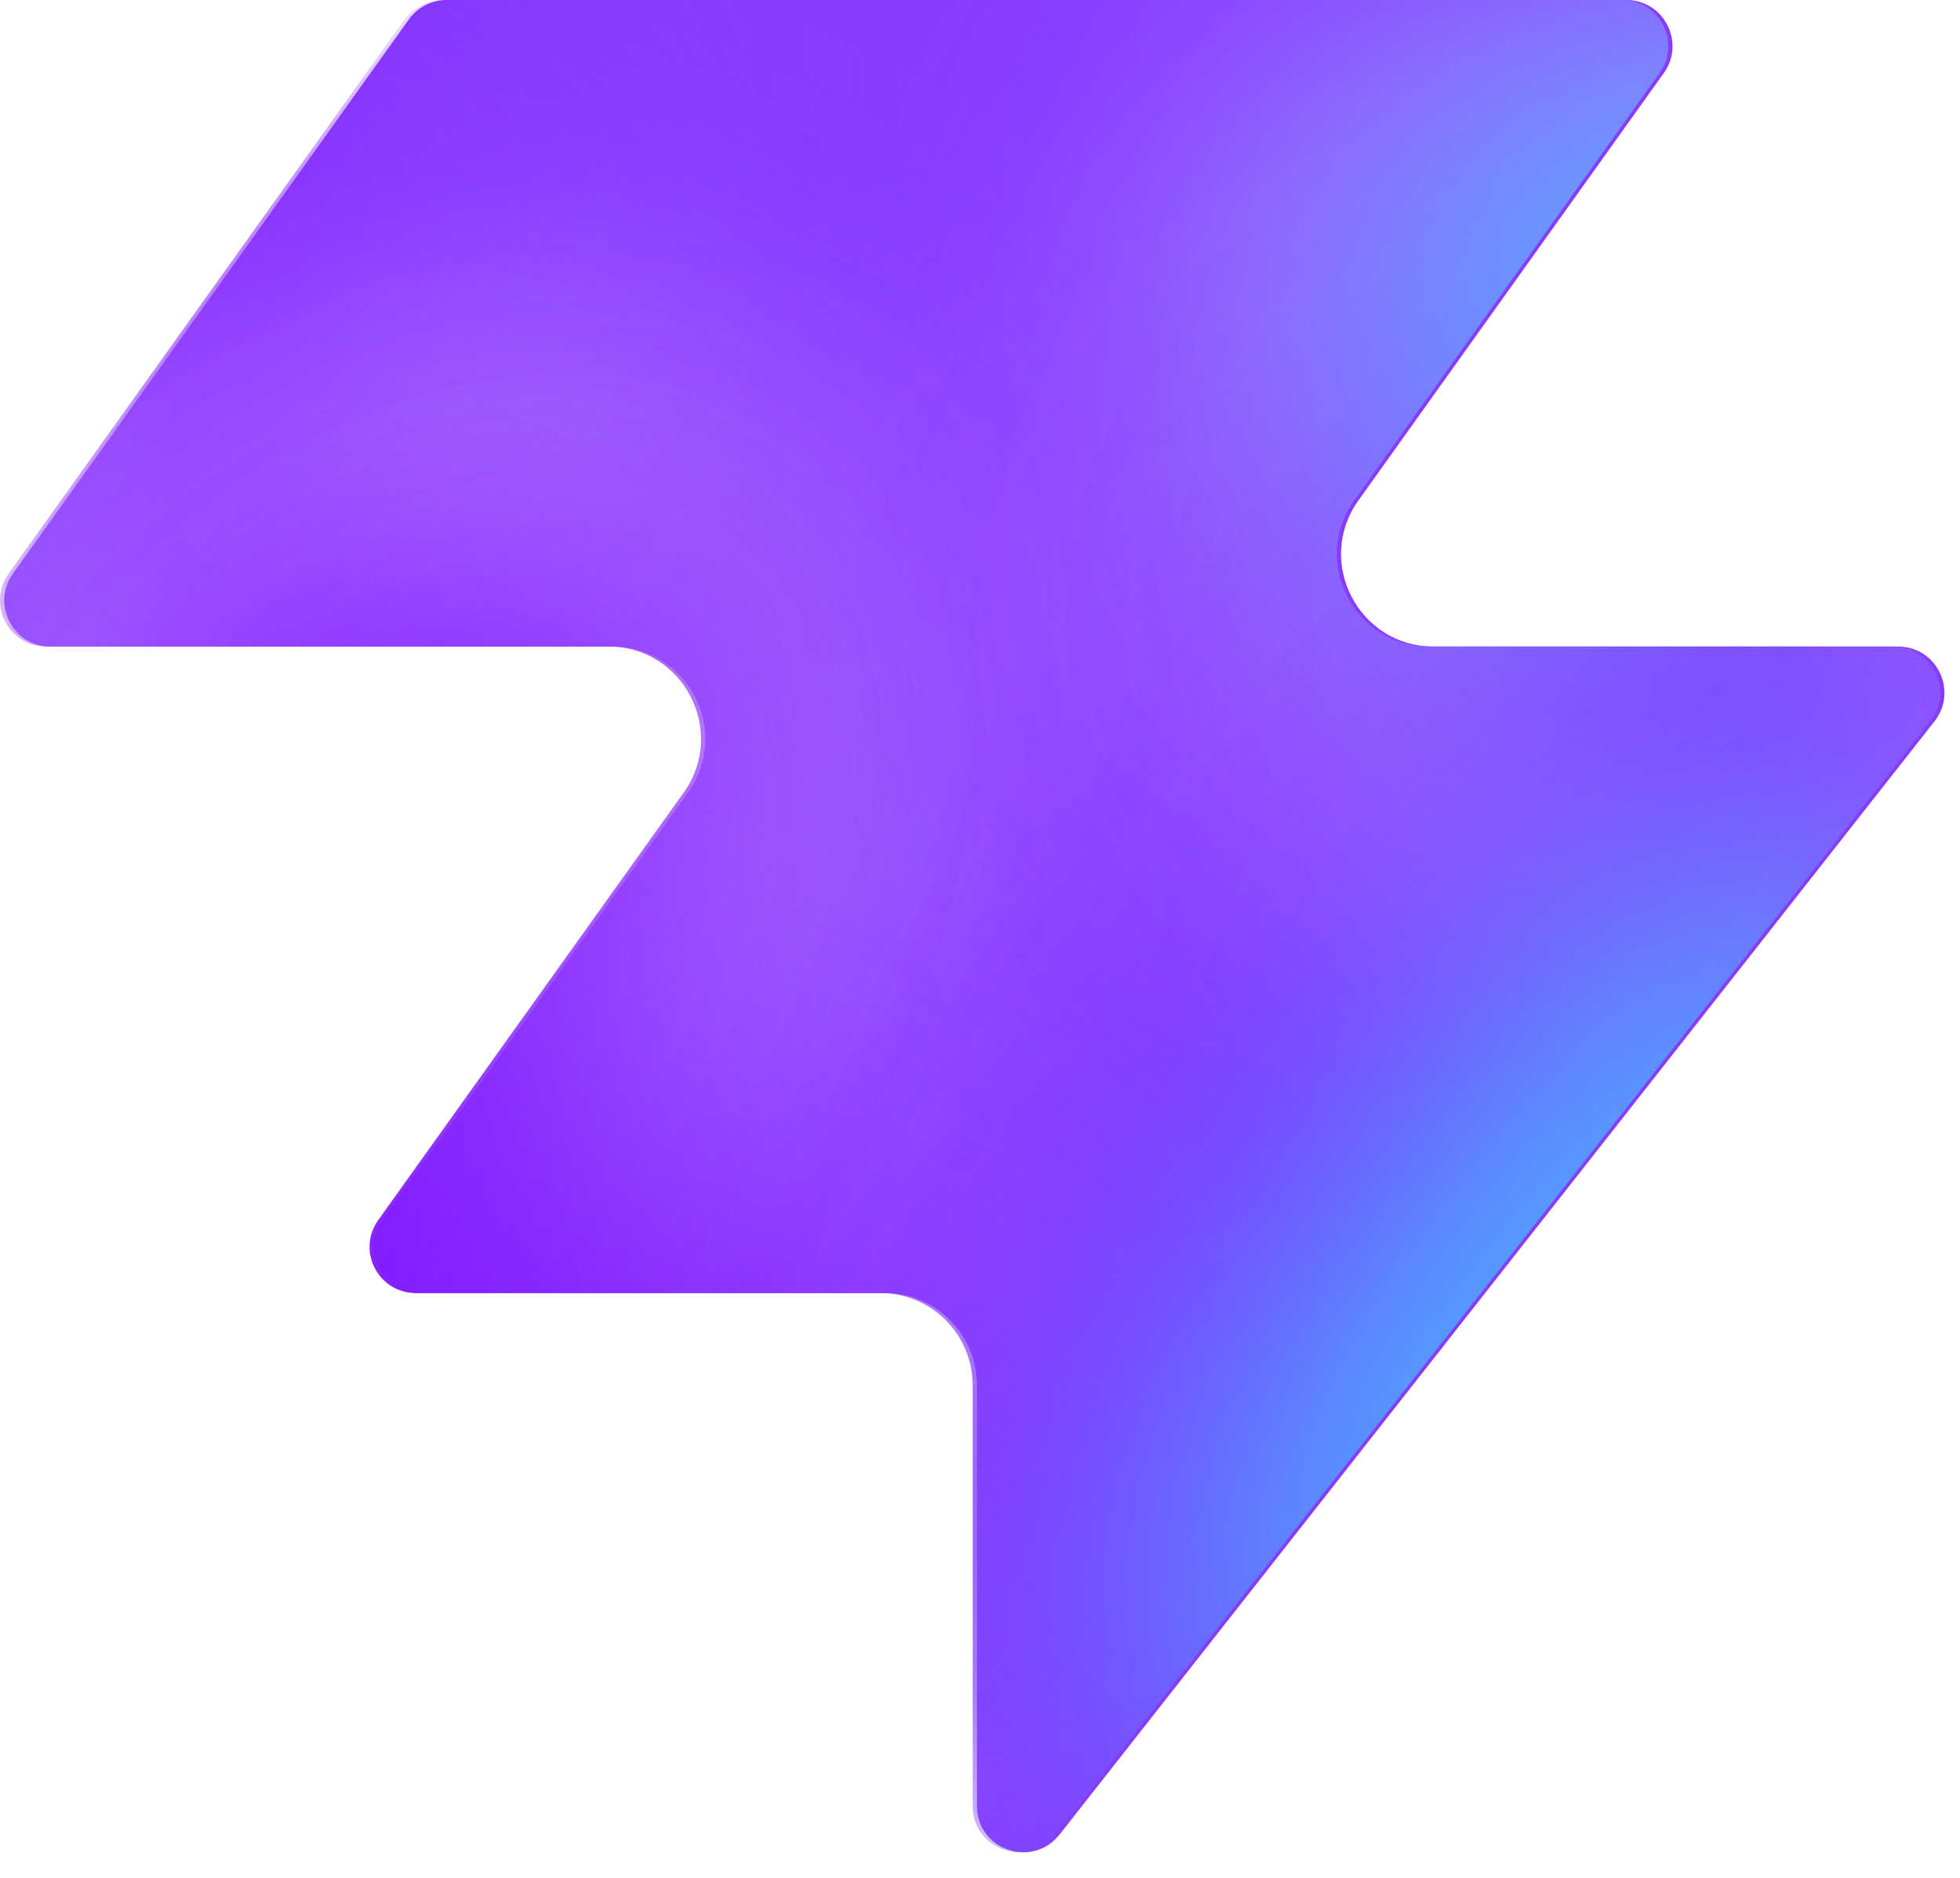
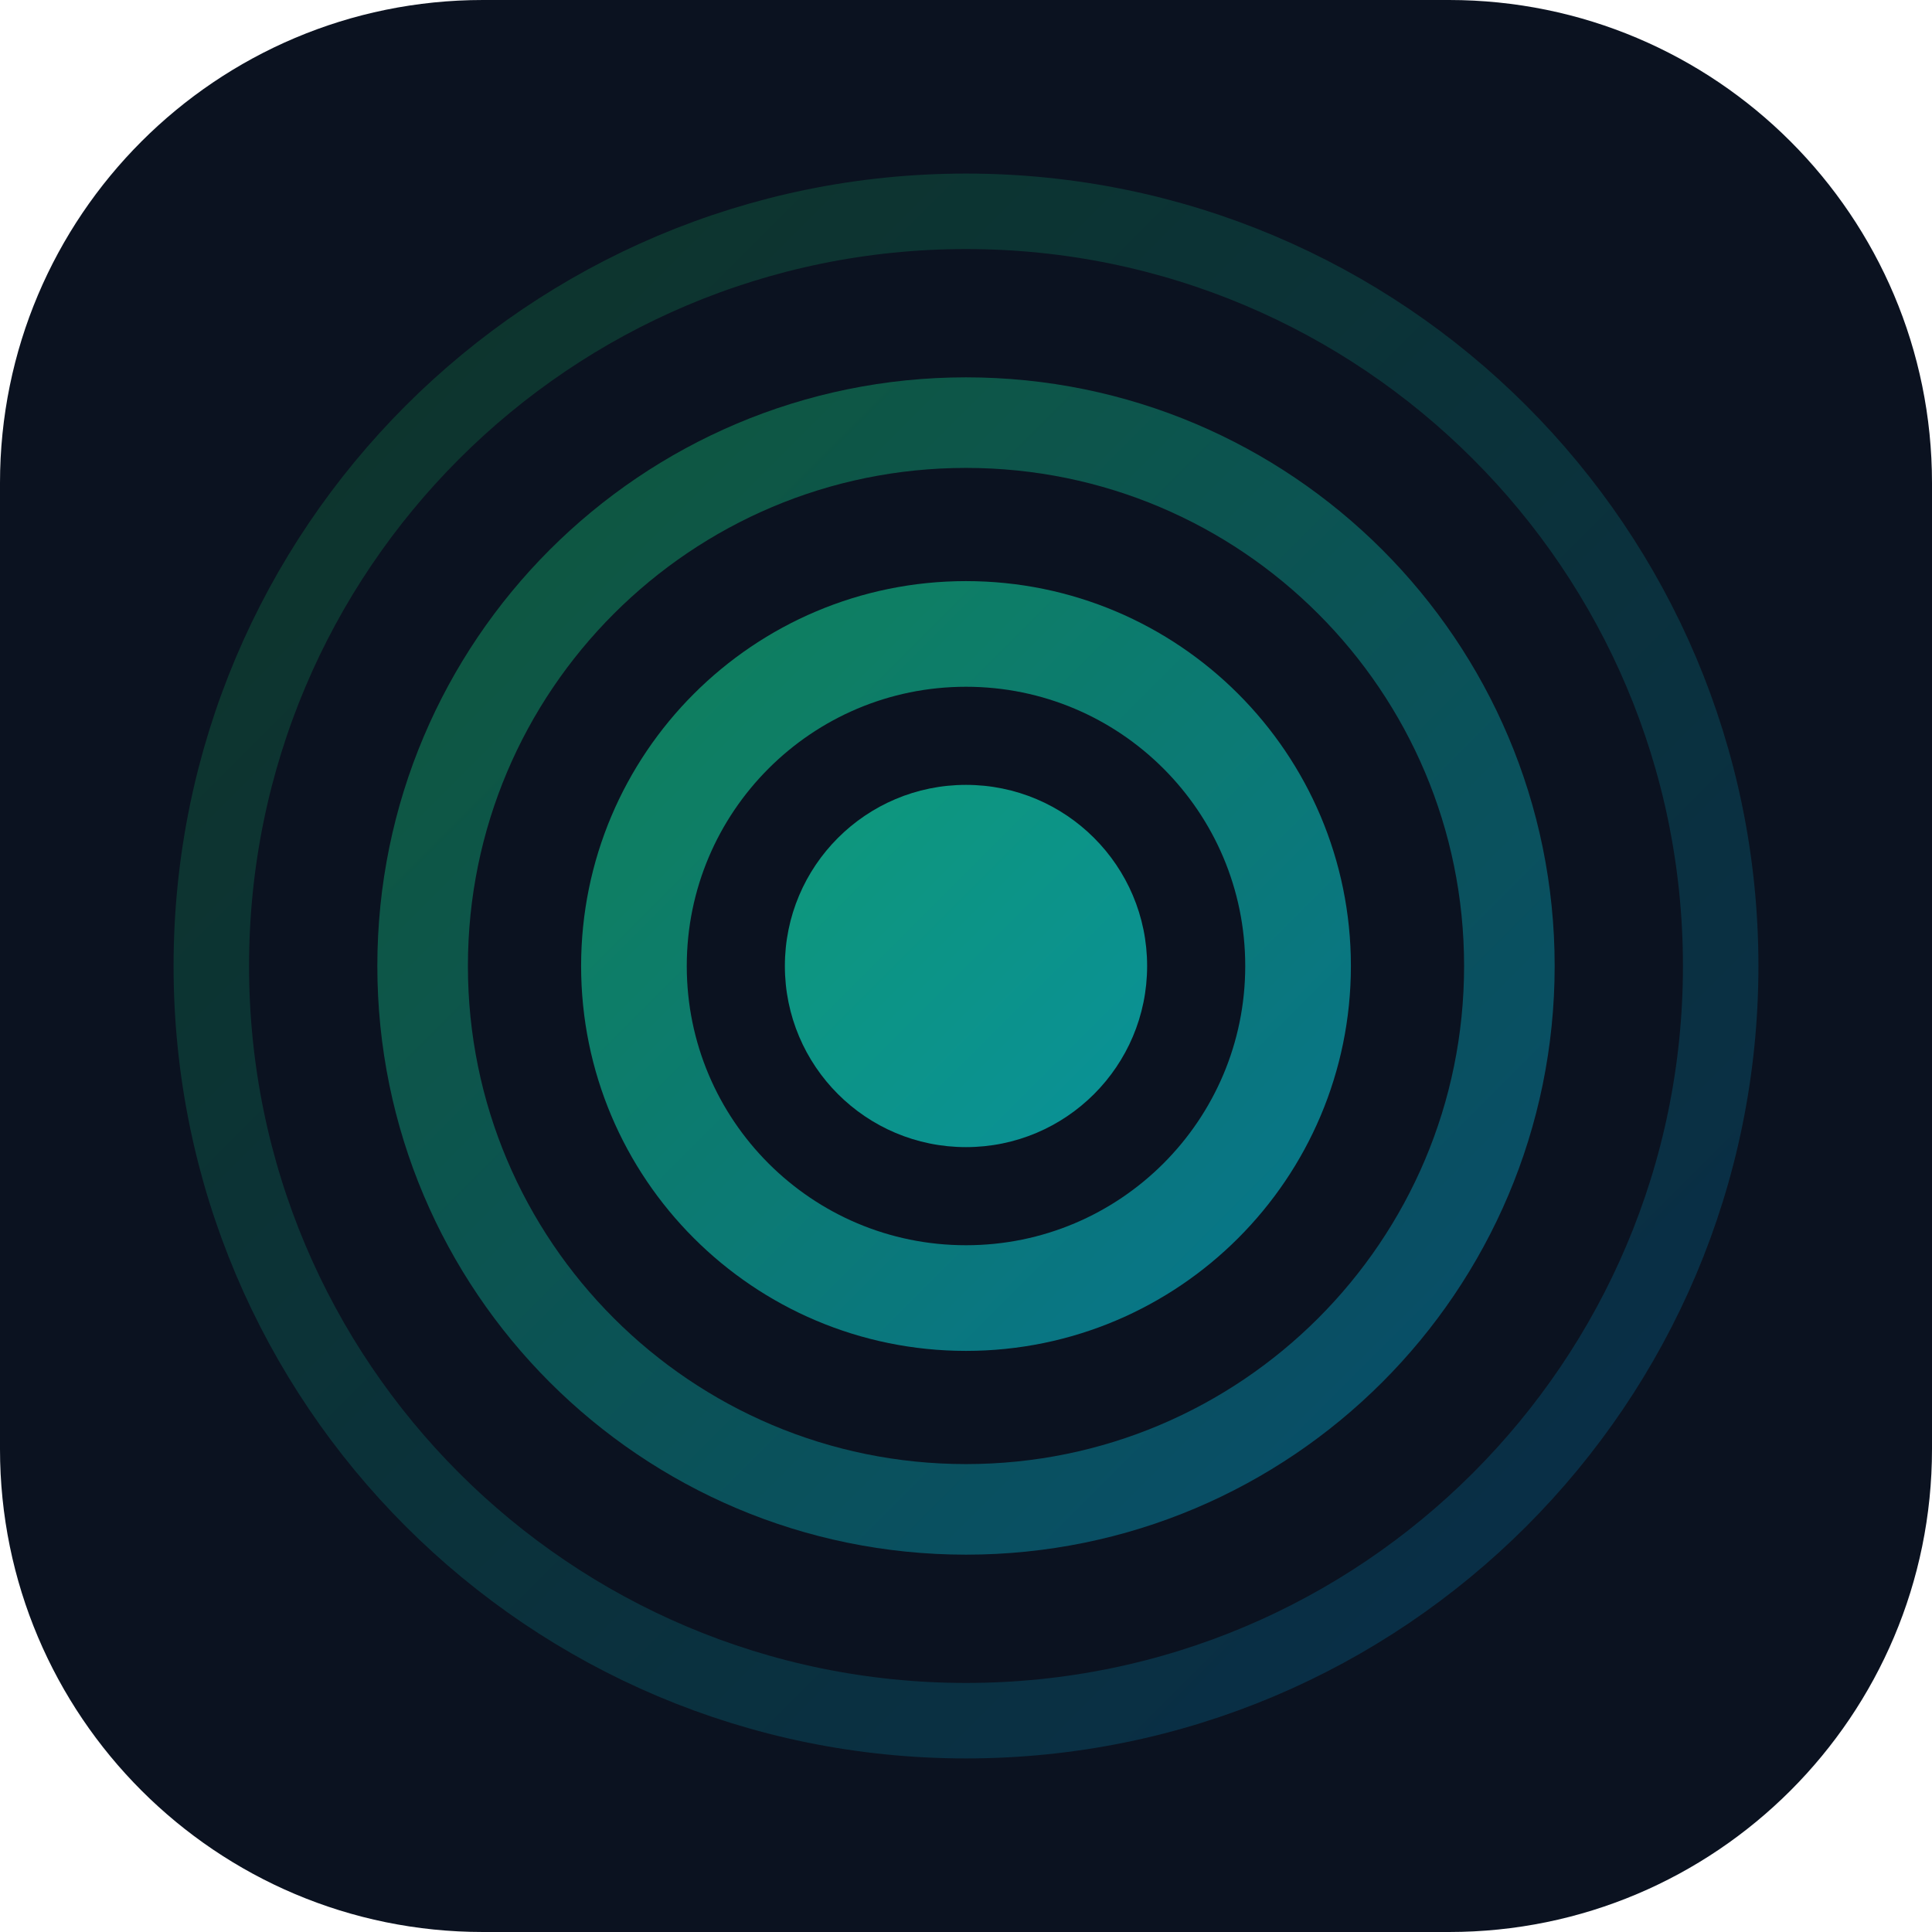
- <svg xmlns="http://www.w3.org/2000/svg" width="48" height="46" fill="none" viewBox="0 0 48 46">
-   <path fill="#863bff" d="M25.946 44.938c-.664.845-2.021.375-2.021-.698V33.937a2.26 2.26 0 0 0-2.262-2.262H10.287c-.92 0-1.456-1.04-.92-1.788l7.48-10.471c1.07-1.497 0-3.578-1.842-3.578H1.237c-.92 0-1.456-1.04-.92-1.788L10.013.474c.214-.297.556-.474.92-.474h28.894c.92 0 1.456 1.04.92 1.788l-7.48 10.471c-1.07 1.498 0 3.579 1.842 3.579h11.377c.943 0 1.473 1.088.89 1.83L25.947 44.94z" style="fill:#863bff;fill:color(display-p3 .525 .23 1);fill-opacity:1" />
-   <mask id="a" width="48" height="46" x="0" y="0" maskUnits="userSpaceOnUse" style="mask-type:alpha">
-     <path fill="#000" d="M25.842 44.938c-.664.844-2.021.375-2.021-.698V33.937a2.26 2.26 0 0 0-2.262-2.262H10.183c-.92 0-1.456-1.04-.92-1.788l7.48-10.471c1.07-1.498 0-3.579-1.842-3.579H1.133c-.92 0-1.456-1.04-.92-1.787L9.91.473c.214-.297.556-.474.92-.474h28.894c.92 0 1.456 1.04.92 1.788l-7.48 10.471c-1.07 1.498 0 3.578 1.842 3.578h11.377c.943 0 1.473 1.088.89 1.832L25.843 44.94z" style="fill:#000;fill-opacity:1" />
-   </mask>
-   <g mask="url(#a)">
-     <g filter="url(#b)">
-       <ellipse cx="5.508" cy="14.704" fill="#ede6ff" rx="5.508" ry="14.704" style="fill:#ede6ff;fill:color(display-p3 .927 .903 1);fill-opacity:1" transform="matrix(.00324 1 1 -.00324 -4.47 31.516)" />
-     </g>
-     <g filter="url(#c)">
-       <ellipse cx="10.399" cy="29.851" fill="#ede6ff" rx="10.399" ry="29.851" style="fill:#ede6ff;fill:color(display-p3 .927 .903 1);fill-opacity:1" transform="matrix(.00324 1 1 -.00324 -39.328 7.883)" />
-     </g>
-     <g filter="url(#d)">
-       <ellipse cx="5.508" cy="30.487" fill="#7e14ff" rx="5.508" ry="30.487" style="fill:#7e14ff;fill:color(display-p3 .492 .077 1);fill-opacity:1" transform="rotate(89.814 -25.913 -14.639)scale(1 -1)" />
-     </g>
-     <g filter="url(#e)">
-       <ellipse cx="5.508" cy="30.599" fill="#7e14ff" rx="5.508" ry="30.599" style="fill:#7e14ff;fill:color(display-p3 .492 .077 1);fill-opacity:1" transform="rotate(89.814 -32.644 -3.334)scale(1 -1)" />
-     </g>
-     <g filter="url(#f)">
-       <ellipse cx="5.508" cy="30.599" fill="#7e14ff" rx="5.508" ry="30.599" style="fill:#7e14ff;fill:color(display-p3 .492 .077 1);fill-opacity:1" transform="matrix(.00324 1 1 -.00324 -34.34 30.47)" />
-     </g>
-     <g filter="url(#g)">
-       <ellipse cx="14.072" cy="22.078" fill="#ede6ff" rx="14.072" ry="22.078" style="fill:#ede6ff;fill:color(display-p3 .927 .903 1);fill-opacity:1" transform="rotate(93.35 24.506 48.493)scale(-1 1)" />
-     </g>
-     <g filter="url(#h)">
-       <ellipse cx="3.47" cy="21.501" fill="#7e14ff" rx="3.47" ry="21.501" style="fill:#7e14ff;fill:color(display-p3 .492 .077 1);fill-opacity:1" transform="rotate(89.009 28.708 47.59)scale(-1 1)" />
-     </g>
-     <g filter="url(#i)">
-       <ellipse cx="3.47" cy="21.501" fill="#7e14ff" rx="3.47" ry="21.501" style="fill:#7e14ff;fill:color(display-p3 .492 .077 1);fill-opacity:1" transform="rotate(89.009 28.708 47.59)scale(-1 1)" />
-     </g>
-     <g filter="url(#j)">
-       <ellipse cx=".387" cy="8.972" fill="#7e14ff" rx="4.407" ry="29.108" style="fill:#7e14ff;fill:color(display-p3 .492 .077 1);fill-opacity:1" transform="rotate(39.51 .387 8.972)" />
-     </g>
-     <g filter="url(#k)">
-       <ellipse cx="47.523" cy="-6.092" fill="#7e14ff" rx="4.407" ry="29.108" style="fill:#7e14ff;fill:color(display-p3 .492 .077 1);fill-opacity:1" transform="rotate(37.892 47.523 -6.092)" />
-     </g>
-     <g filter="url(#l)">
-       <ellipse cx="41.412" cy="6.333" fill="#47bfff" rx="5.971" ry="9.665" style="fill:#47bfff;fill:color(display-p3 .28 .748 1);fill-opacity:1" transform="rotate(37.892 41.412 6.333)" />
-     </g>
-     <g filter="url(#m)">
-       <ellipse cx="-1.879" cy="38.332" fill="#7e14ff" rx="4.407" ry="29.108" style="fill:#7e14ff;fill:color(display-p3 .492 .077 1);fill-opacity:1" transform="rotate(37.892 -1.88 38.332)" />
-     </g>
-     <g filter="url(#n)">
-       <ellipse cx="-1.879" cy="38.332" fill="#7e14ff" rx="4.407" ry="29.108" style="fill:#7e14ff;fill:color(display-p3 .492 .077 1);fill-opacity:1" transform="rotate(37.892 -1.88 38.332)" />
-     </g>
-     <g filter="url(#o)">
-       <ellipse cx="35.651" cy="29.907" fill="#7e14ff" rx="4.407" ry="29.108" style="fill:#7e14ff;fill:color(display-p3 .492 .077 1);fill-opacity:1" transform="rotate(37.892 35.651 29.907)" />
-     </g>
-     <g filter="url(#p)">
-       <ellipse cx="38.418" cy="32.4" fill="#47bfff" rx="5.971" ry="15.297" style="fill:#47bfff;fill:color(display-p3 .28 .748 1);fill-opacity:1" transform="rotate(37.892 38.418 32.4)" />
-     </g>
-   </g>
+ <svg xmlns="http://www.w3.org/2000/svg" width="64" height="64" viewBox="0 0 64 64" fill="none">
  <defs>
-     <filter id="b" width="60.045" height="41.654" x="-19.77" y="16.149" color-interpolation-filters="sRGB" filterUnits="userSpaceOnUse">
-       <feFlood flood-opacity="0" result="BackgroundImageFix" />
-       <feBlend in="SourceGraphic" in2="BackgroundImageFix" result="shape" />
-       <feGaussianBlur result="effect1_foregroundBlur_2002_17158" stdDeviation="7.659" />
-     </filter>
-     <filter id="c" width="90.34" height="51.437" x="-54.613" y="-7.533" color-interpolation-filters="sRGB" filterUnits="userSpaceOnUse">
-       <feFlood flood-opacity="0" result="BackgroundImageFix" />
-       <feBlend in="SourceGraphic" in2="BackgroundImageFix" result="shape" />
-       <feGaussianBlur result="effect1_foregroundBlur_2002_17158" stdDeviation="7.659" />
-     </filter>
-     <filter id="d" width="79.355" height="29.4" x="-49.64" y="2.03" color-interpolation-filters="sRGB" filterUnits="userSpaceOnUse">
-       <feFlood flood-opacity="0" result="BackgroundImageFix" />
-       <feBlend in="SourceGraphic" in2="BackgroundImageFix" result="shape" />
-       <feGaussianBlur result="effect1_foregroundBlur_2002_17158" stdDeviation="4.596" />
-     </filter>
-     <filter id="e" width="79.579" height="29.4" x="-45.045" y="20.029" color-interpolation-filters="sRGB" filterUnits="userSpaceOnUse">
-       <feFlood flood-opacity="0" result="BackgroundImageFix" />
-       <feBlend in="SourceGraphic" in2="BackgroundImageFix" result="shape" />
-       <feGaussianBlur result="effect1_foregroundBlur_2002_17158" stdDeviation="4.596" />
-     </filter>
-     <filter id="f" width="79.579" height="29.4" x="-43.513" y="21.178" color-interpolation-filters="sRGB" filterUnits="userSpaceOnUse">
-       <feFlood flood-opacity="0" result="BackgroundImageFix" />
-       <feBlend in="SourceGraphic" in2="BackgroundImageFix" result="shape" />
-       <feGaussianBlur result="effect1_foregroundBlur_2002_17158" stdDeviation="4.596" />
-     </filter>
-     <filter id="g" width="74.749" height="58.852" x="15.756" y="-17.901" color-interpolation-filters="sRGB" filterUnits="userSpaceOnUse">
-       <feFlood flood-opacity="0" result="BackgroundImageFix" />
-       <feBlend in="SourceGraphic" in2="BackgroundImageFix" result="shape" />
-       <feGaussianBlur result="effect1_foregroundBlur_2002_17158" stdDeviation="7.659" />
-     </filter>
-     <filter id="h" width="61.377" height="25.362" x="23.548" y="2.284" color-interpolation-filters="sRGB" filterUnits="userSpaceOnUse">
-       <feFlood flood-opacity="0" result="BackgroundImageFix" />
-       <feBlend in="SourceGraphic" in2="BackgroundImageFix" result="shape" />
-       <feGaussianBlur result="effect1_foregroundBlur_2002_17158" stdDeviation="4.596" />
-     </filter>
-     <filter id="i" width="61.377" height="25.362" x="23.548" y="2.284" color-interpolation-filters="sRGB" filterUnits="userSpaceOnUse">
-       <feFlood flood-opacity="0" result="BackgroundImageFix" />
-       <feBlend in="SourceGraphic" in2="BackgroundImageFix" result="shape" />
-       <feGaussianBlur result="effect1_foregroundBlur_2002_17158" stdDeviation="4.596" />
-     </filter>
-     <filter id="j" width="56.045" height="63.649" x="-27.636" y="-22.853" color-interpolation-filters="sRGB" filterUnits="userSpaceOnUse">
-       <feFlood flood-opacity="0" result="BackgroundImageFix" />
-       <feBlend in="SourceGraphic" in2="BackgroundImageFix" result="shape" />
-       <feGaussianBlur result="effect1_foregroundBlur_2002_17158" stdDeviation="4.596" />
-     </filter>
-     <filter id="k" width="54.814" height="64.646" x="20.116" y="-38.415" color-interpolation-filters="sRGB" filterUnits="userSpaceOnUse">
-       <feFlood flood-opacity="0" result="BackgroundImageFix" />
-       <feBlend in="SourceGraphic" in2="BackgroundImageFix" result="shape" />
-       <feGaussianBlur result="effect1_foregroundBlur_2002_17158" stdDeviation="4.596" />
-     </filter>
-     <filter id="l" width="33.541" height="35.313" x="24.641" y="-11.323" color-interpolation-filters="sRGB" filterUnits="userSpaceOnUse">
-       <feFlood flood-opacity="0" result="BackgroundImageFix" />
-       <feBlend in="SourceGraphic" in2="BackgroundImageFix" result="shape" />
-       <feGaussianBlur result="effect1_foregroundBlur_2002_17158" stdDeviation="4.596" />
-     </filter>
-     <filter id="m" width="54.814" height="64.646" x="-29.286" y="6.009" color-interpolation-filters="sRGB" filterUnits="userSpaceOnUse">
-       <feFlood flood-opacity="0" result="BackgroundImageFix" />
-       <feBlend in="SourceGraphic" in2="BackgroundImageFix" result="shape" />
-       <feGaussianBlur result="effect1_foregroundBlur_2002_17158" stdDeviation="4.596" />
-     </filter>
-     <filter id="n" width="54.814" height="64.646" x="-29.286" y="6.009" color-interpolation-filters="sRGB" filterUnits="userSpaceOnUse">
-       <feFlood flood-opacity="0" result="BackgroundImageFix" />
-       <feBlend in="SourceGraphic" in2="BackgroundImageFix" result="shape" />
-       <feGaussianBlur result="effect1_foregroundBlur_2002_17158" stdDeviation="4.596" />
-     </filter>
-     <filter id="o" width="54.814" height="64.646" x="8.244" y="-2.416" color-interpolation-filters="sRGB" filterUnits="userSpaceOnUse">
-       <feFlood flood-opacity="0" result="BackgroundImageFix" />
-       <feBlend in="SourceGraphic" in2="BackgroundImageFix" result="shape" />
-       <feGaussianBlur result="effect1_foregroundBlur_2002_17158" stdDeviation="4.596" />
-     </filter>
-     <filter id="p" width="39.409" height="43.623" x="18.713" y="10.588" color-interpolation-filters="sRGB" filterUnits="userSpaceOnUse">
-       <feFlood flood-opacity="0" result="BackgroundImageFix" />
-       <feBlend in="SourceGraphic" in2="BackgroundImageFix" result="shape" />
-       <feGaussianBlur result="effect1_foregroundBlur_2002_17158" stdDeviation="4.596" />
-     </filter>
+     <linearGradient id="echo-favicon" x1="8" y1="8" x2="56" y2="56" gradientUnits="userSpaceOnUse">
+       <stop stop-color="#16a34a" />
+       <stop offset="1" stop-color="#0284c7" />
+     </linearGradient>
  </defs>
+   <rect width="64" height="64" rx="16" fill="#0b1220" />
+   <circle cx="32" cy="32" r="25" stroke="url(#echo-favicon)" stroke-width="2.5" opacity="0.25" />
+   <circle cx="32" cy="32" r="18" stroke="url(#echo-favicon)" stroke-width="3" opacity="0.5" />
+   <circle cx="32" cy="32" r="11" stroke="url(#echo-favicon)" stroke-width="3.5" opacity="0.8" />
+   <circle cx="32" cy="32" r="6" fill="url(#echo-favicon)" />
</svg>
